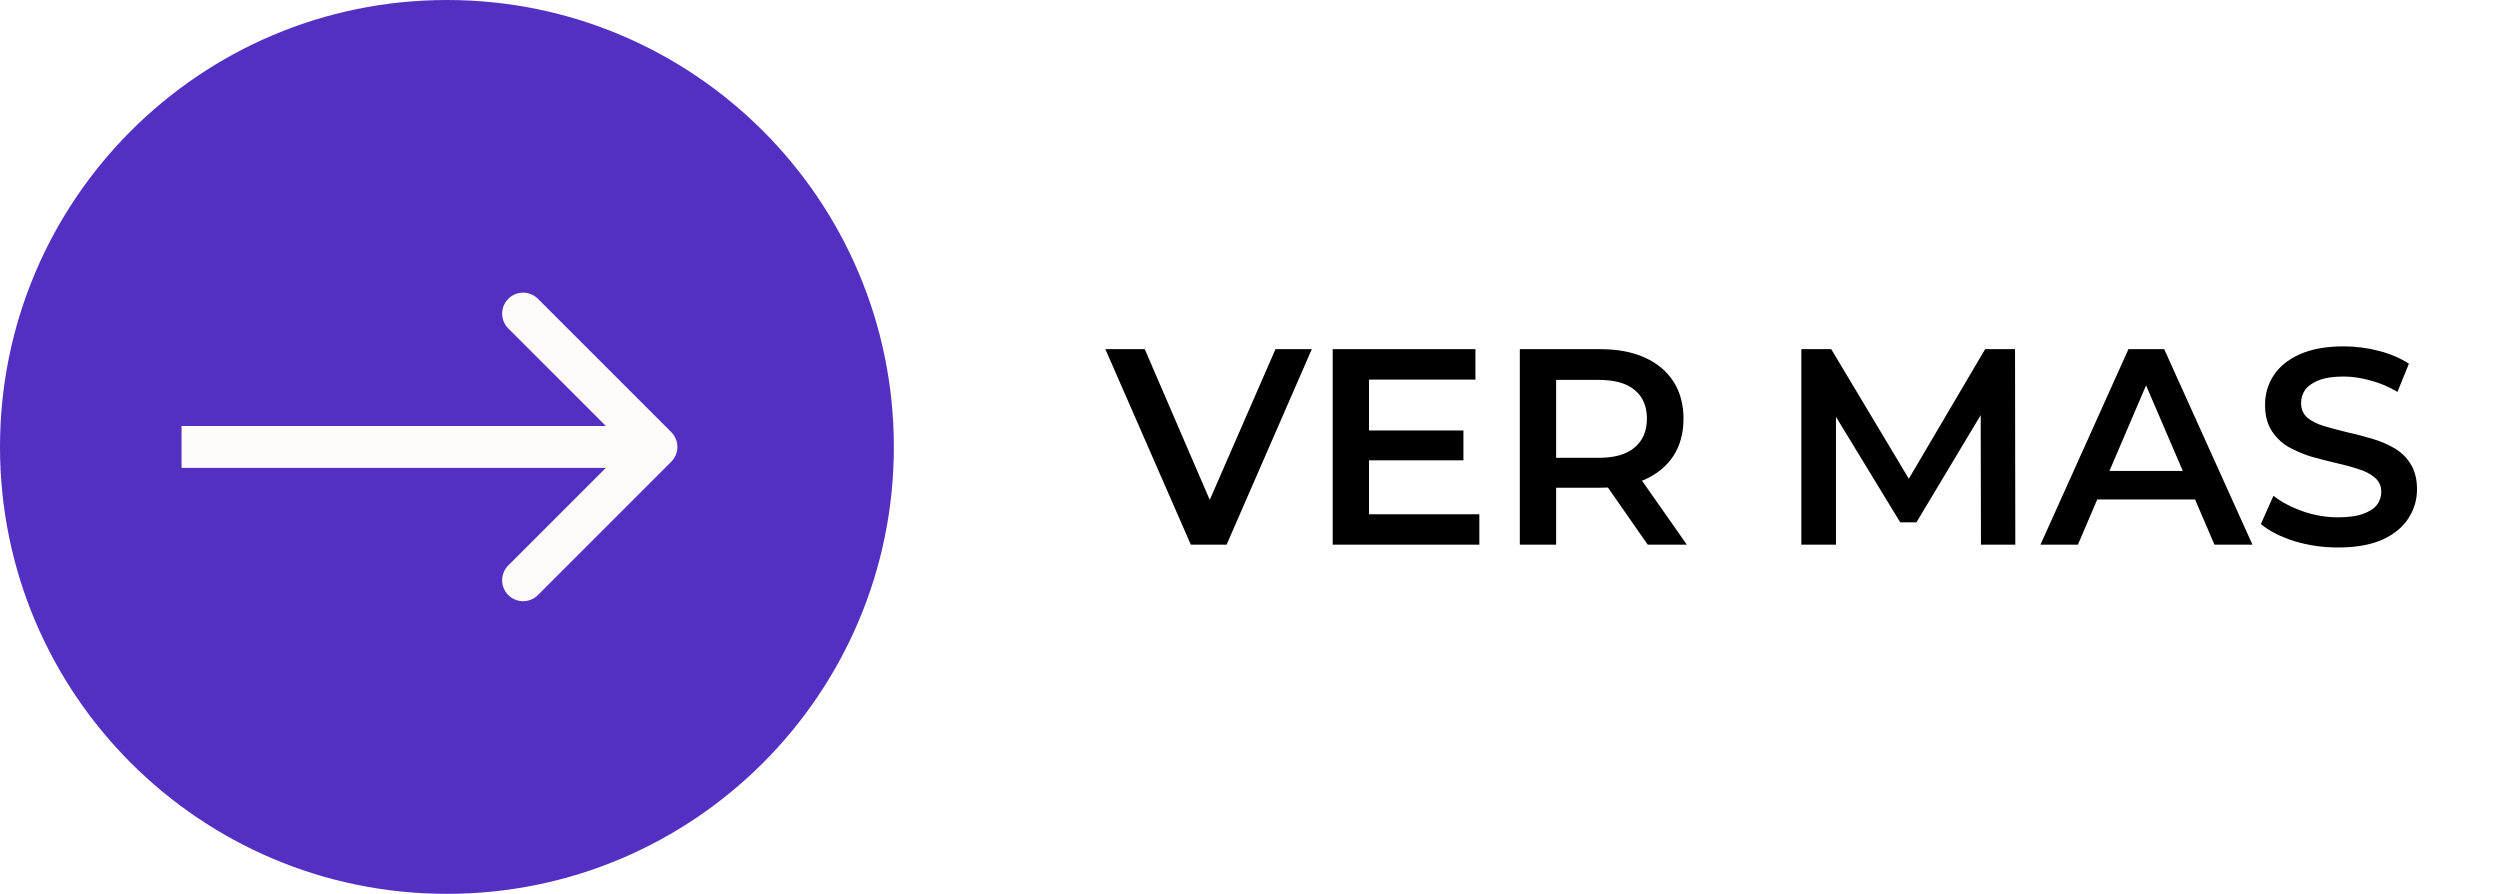
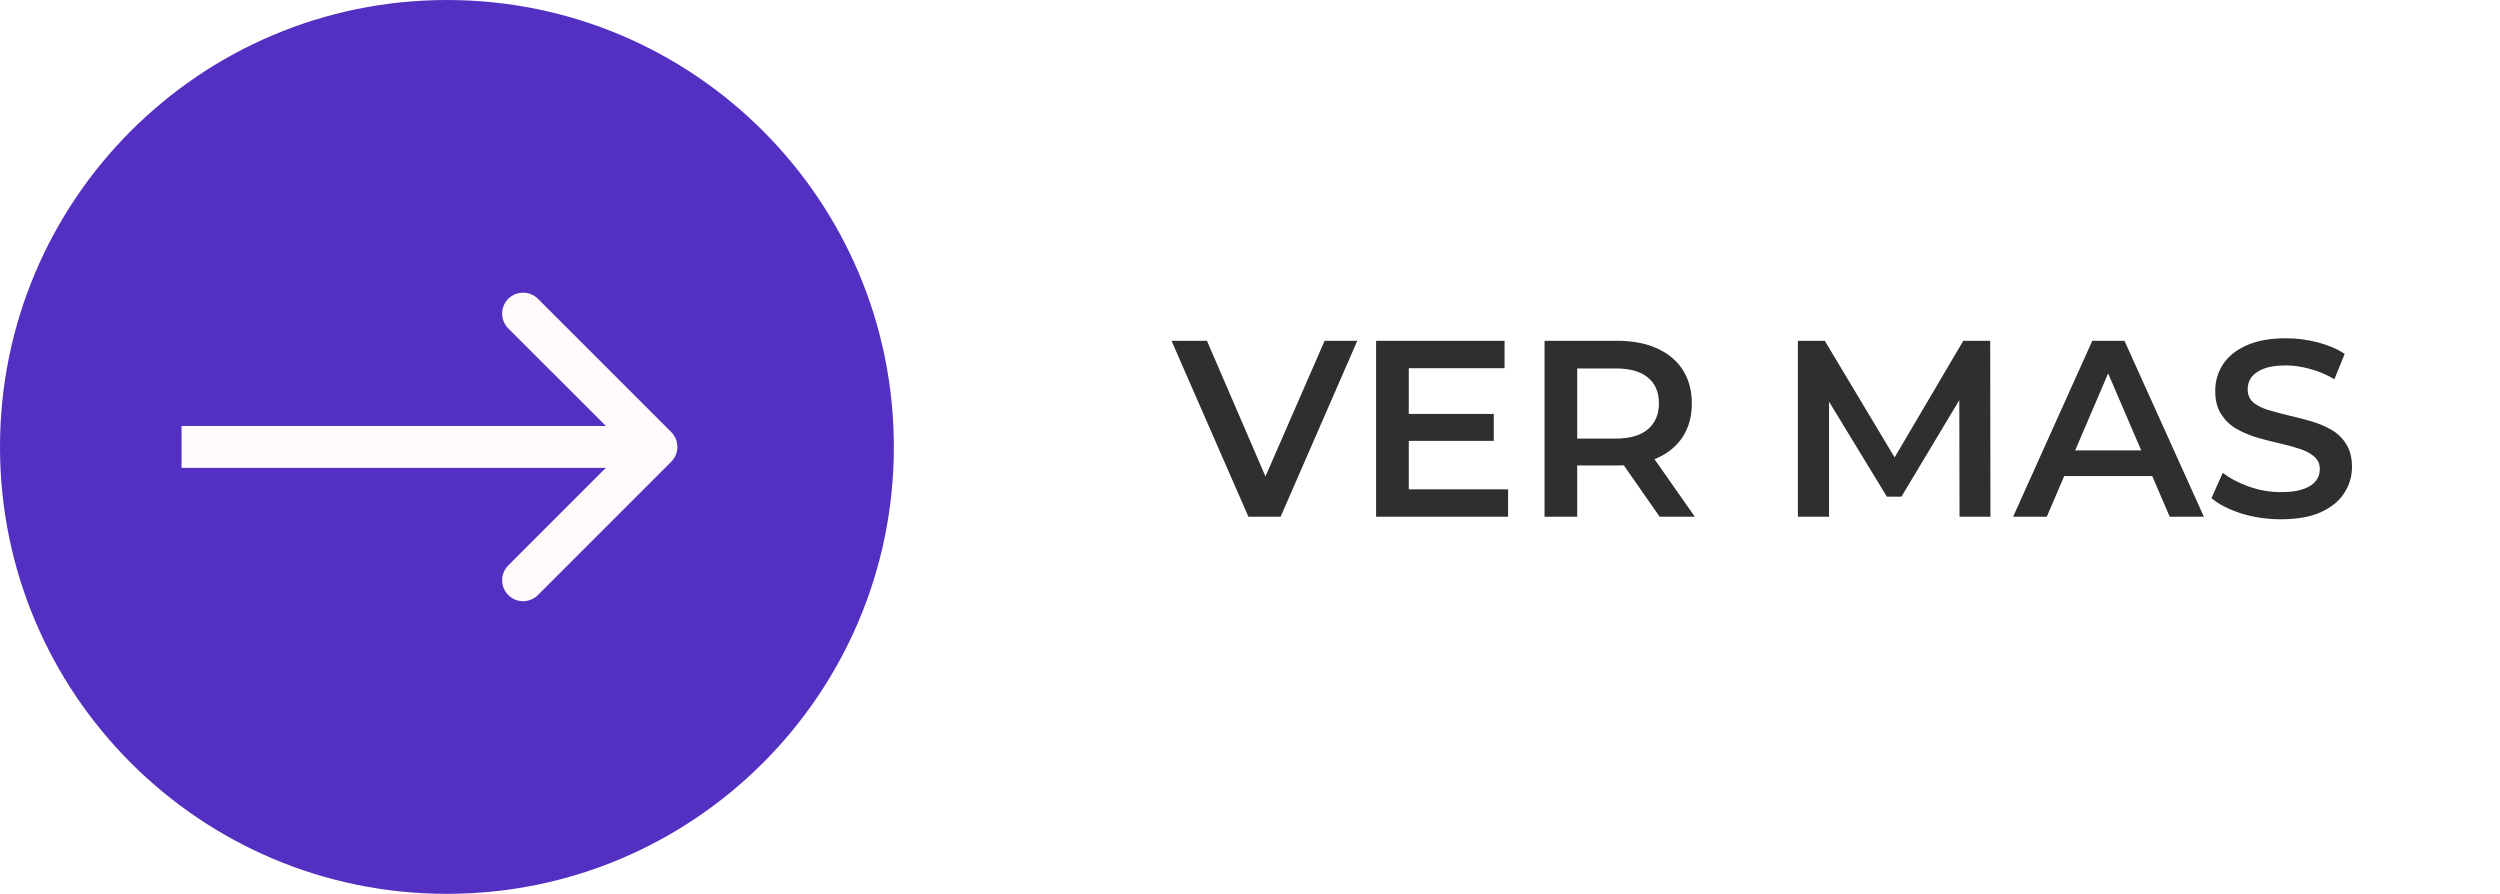
<svg xmlns="http://www.w3.org/2000/svg" width="179" height="64" viewBox="0 0 179 64" fill="none">
  <circle cx="32" cy="32" r="32" fill="#5330C1" />
  <path d="M48.061 33.061C48.646 32.475 48.646 31.525 48.061 30.939L38.515 21.393C37.929 20.808 36.979 20.808 36.393 21.393C35.808 21.979 35.808 22.929 36.393 23.515L44.879 32L36.393 40.485C35.808 41.071 35.808 42.021 36.393 42.607C36.979 43.192 37.929 43.192 38.515 42.607L48.061 33.061ZM13 33.5H47V30.5H13V33.5Z" fill="#FFFBFB" />
-   <path d="M85.264 39L79.144 25H81.964L87.424 37.66H85.804L91.324 25H93.924L87.824 39H85.264ZM97.821 30.82H104.781V32.96H97.821V30.82ZM98.021 36.82H105.921V39H95.421V25H105.641V27.18H98.021V36.82ZM108.819 39V25H114.579C115.819 25 116.879 25.2 117.759 25.6C118.653 26 119.339 26.573 119.819 27.32C120.299 28.067 120.539 28.953 120.539 29.98C120.539 31.007 120.299 31.893 119.819 32.64C119.339 33.373 118.653 33.94 117.759 34.34C116.879 34.727 115.819 34.92 114.579 34.92H110.259L111.419 33.74V39H108.819ZM117.979 39L114.439 33.92H117.219L120.779 39H117.979ZM111.419 34.02L110.259 32.78H114.459C115.606 32.78 116.466 32.533 117.039 32.04C117.626 31.547 117.919 30.86 117.919 29.98C117.919 29.087 117.626 28.4 117.039 27.92C116.466 27.44 115.606 27.2 114.459 27.2H110.259L111.419 25.92V34.02ZM128.976 39V25H131.116L137.236 35.22H136.116L142.136 25H144.276L144.296 39H141.836L141.816 28.86H142.336L137.216 37.4H136.056L130.856 28.86H131.456V39H128.976ZM146.097 39L152.397 25H154.957L161.277 39H158.557L153.137 26.38H154.177L148.777 39H146.097ZM148.997 35.76L149.697 33.72H157.257L157.957 35.76H148.997ZM167.398 39.2C166.304 39.2 165.258 39.047 164.258 38.74C163.258 38.42 162.464 38.013 161.878 37.52L162.778 35.5C163.338 35.94 164.031 36.307 164.858 36.6C165.684 36.893 166.531 37.04 167.398 37.04C168.131 37.04 168.724 36.96 169.178 36.8C169.631 36.64 169.964 36.427 170.178 36.16C170.391 35.88 170.498 35.567 170.498 35.22C170.498 34.793 170.344 34.453 170.038 34.2C169.731 33.933 169.331 33.727 168.838 33.58C168.358 33.42 167.818 33.273 167.218 33.14C166.631 33.007 166.038 32.853 165.438 32.68C164.851 32.493 164.311 32.26 163.818 31.98C163.338 31.687 162.944 31.3 162.638 30.82C162.331 30.34 162.178 29.727 162.178 28.98C162.178 28.22 162.378 27.527 162.778 26.9C163.191 26.26 163.811 25.753 164.638 25.38C165.478 24.993 166.538 24.8 167.818 24.8C168.658 24.8 169.491 24.907 170.318 25.12C171.144 25.333 171.864 25.64 172.478 26.04L171.658 28.06C171.031 27.687 170.384 27.413 169.718 27.24C169.051 27.053 168.411 26.96 167.798 26.96C167.078 26.96 166.491 27.047 166.038 27.22C165.598 27.393 165.271 27.62 165.058 27.9C164.858 28.18 164.758 28.5 164.758 28.86C164.758 29.287 164.904 29.633 165.198 29.9C165.504 30.153 165.898 30.353 166.378 30.5C166.871 30.647 167.418 30.793 168.018 30.94C168.618 31.073 169.211 31.227 169.798 31.4C170.398 31.573 170.938 31.8 171.418 32.08C171.911 32.36 172.304 32.74 172.598 33.22C172.904 33.7 173.058 34.307 173.058 35.04C173.058 35.787 172.851 36.48 172.438 37.12C172.038 37.747 171.418 38.253 170.578 38.64C169.738 39.013 168.678 39.2 167.398 39.2Z" fill="black" />
+   <path d="M89.388 37L83.88 24.4H86.418L91.332 35.794H89.874L94.842 24.4H97.182L91.692 37H89.388ZM100.689 29.638H106.953V31.564H100.689V29.638ZM100.869 35.038H107.979V37H98.529V24.4H107.727V26.362H100.869V35.038ZM110.588 37V24.4H115.772C116.888 24.4 117.842 24.58 118.634 24.94C119.438 25.3 120.056 25.816 120.488 26.488C120.92 27.16 121.136 27.958 121.136 28.882C121.136 29.806 120.92 30.604 120.488 31.276C120.056 31.936 119.438 32.446 118.634 32.806C117.842 33.154 116.888 33.328 115.772 33.328H111.884L112.928 32.266V37H110.588ZM118.832 37L115.646 32.428H118.148L121.352 37H118.832ZM112.928 32.518L111.884 31.402H115.664C116.696 31.402 117.47 31.18 117.986 30.736C118.514 30.292 118.778 29.674 118.778 28.882C118.778 28.078 118.514 27.46 117.986 27.028C117.47 26.596 116.696 26.38 115.664 26.38H111.884L112.928 25.228V32.518ZM128.728 37V24.4H130.654L136.162 33.598H135.154L140.572 24.4H142.498L142.516 37H140.302L140.284 27.874H140.752L136.144 35.56H135.1L130.42 27.874H130.96V37H128.728ZM144.138 37L149.808 24.4H152.112L157.8 37H155.352L150.474 25.642H151.41L146.55 37H144.138ZM146.748 34.084L147.378 32.248H154.182L154.812 34.084H146.748ZM163.308 37.18C162.324 37.18 161.382 37.042 160.482 36.766C159.582 36.478 158.868 36.112 158.34 35.668L159.15 33.85C159.654 34.246 160.278 34.576 161.022 34.84C161.766 35.104 162.528 35.236 163.308 35.236C163.968 35.236 164.502 35.164 164.91 35.02C165.318 34.876 165.618 34.684 165.81 34.444C166.002 34.192 166.098 33.91 166.098 33.598C166.098 33.214 165.96 32.908 165.684 32.68C165.408 32.44 165.048 32.254 164.604 32.122C164.172 31.978 163.686 31.846 163.146 31.726C162.618 31.606 162.084 31.468 161.544 31.312C161.016 31.144 160.53 30.934 160.086 30.682C159.654 30.418 159.3 30.07 159.024 29.638C158.748 29.206 158.61 28.654 158.61 27.982C158.61 27.298 158.79 26.674 159.15 26.11C159.522 25.534 160.08 25.078 160.824 24.742C161.58 24.394 162.534 24.22 163.686 24.22C164.442 24.22 165.192 24.316 165.936 24.508C166.68 24.7 167.328 24.976 167.88 25.336L167.142 27.154C166.578 26.818 165.996 26.572 165.396 26.416C164.796 26.248 164.22 26.164 163.668 26.164C163.02 26.164 162.492 26.242 162.084 26.398C161.688 26.554 161.394 26.758 161.202 27.01C161.022 27.262 160.932 27.55 160.932 27.874C160.932 28.258 161.064 28.57 161.328 28.81C161.604 29.038 161.958 29.218 162.39 29.35C162.834 29.482 163.326 29.614 163.866 29.746C164.406 29.866 164.94 30.004 165.468 30.16C166.008 30.316 166.494 30.52 166.926 30.772C167.37 31.024 167.724 31.366 167.988 31.798C168.264 32.23 168.402 32.776 168.402 33.436C168.402 34.108 168.216 34.732 167.844 35.308C167.484 35.872 166.926 36.328 166.17 36.676C165.414 37.012 164.46 37.18 163.308 37.18Z" fill="#302F2F" />
</svg>
